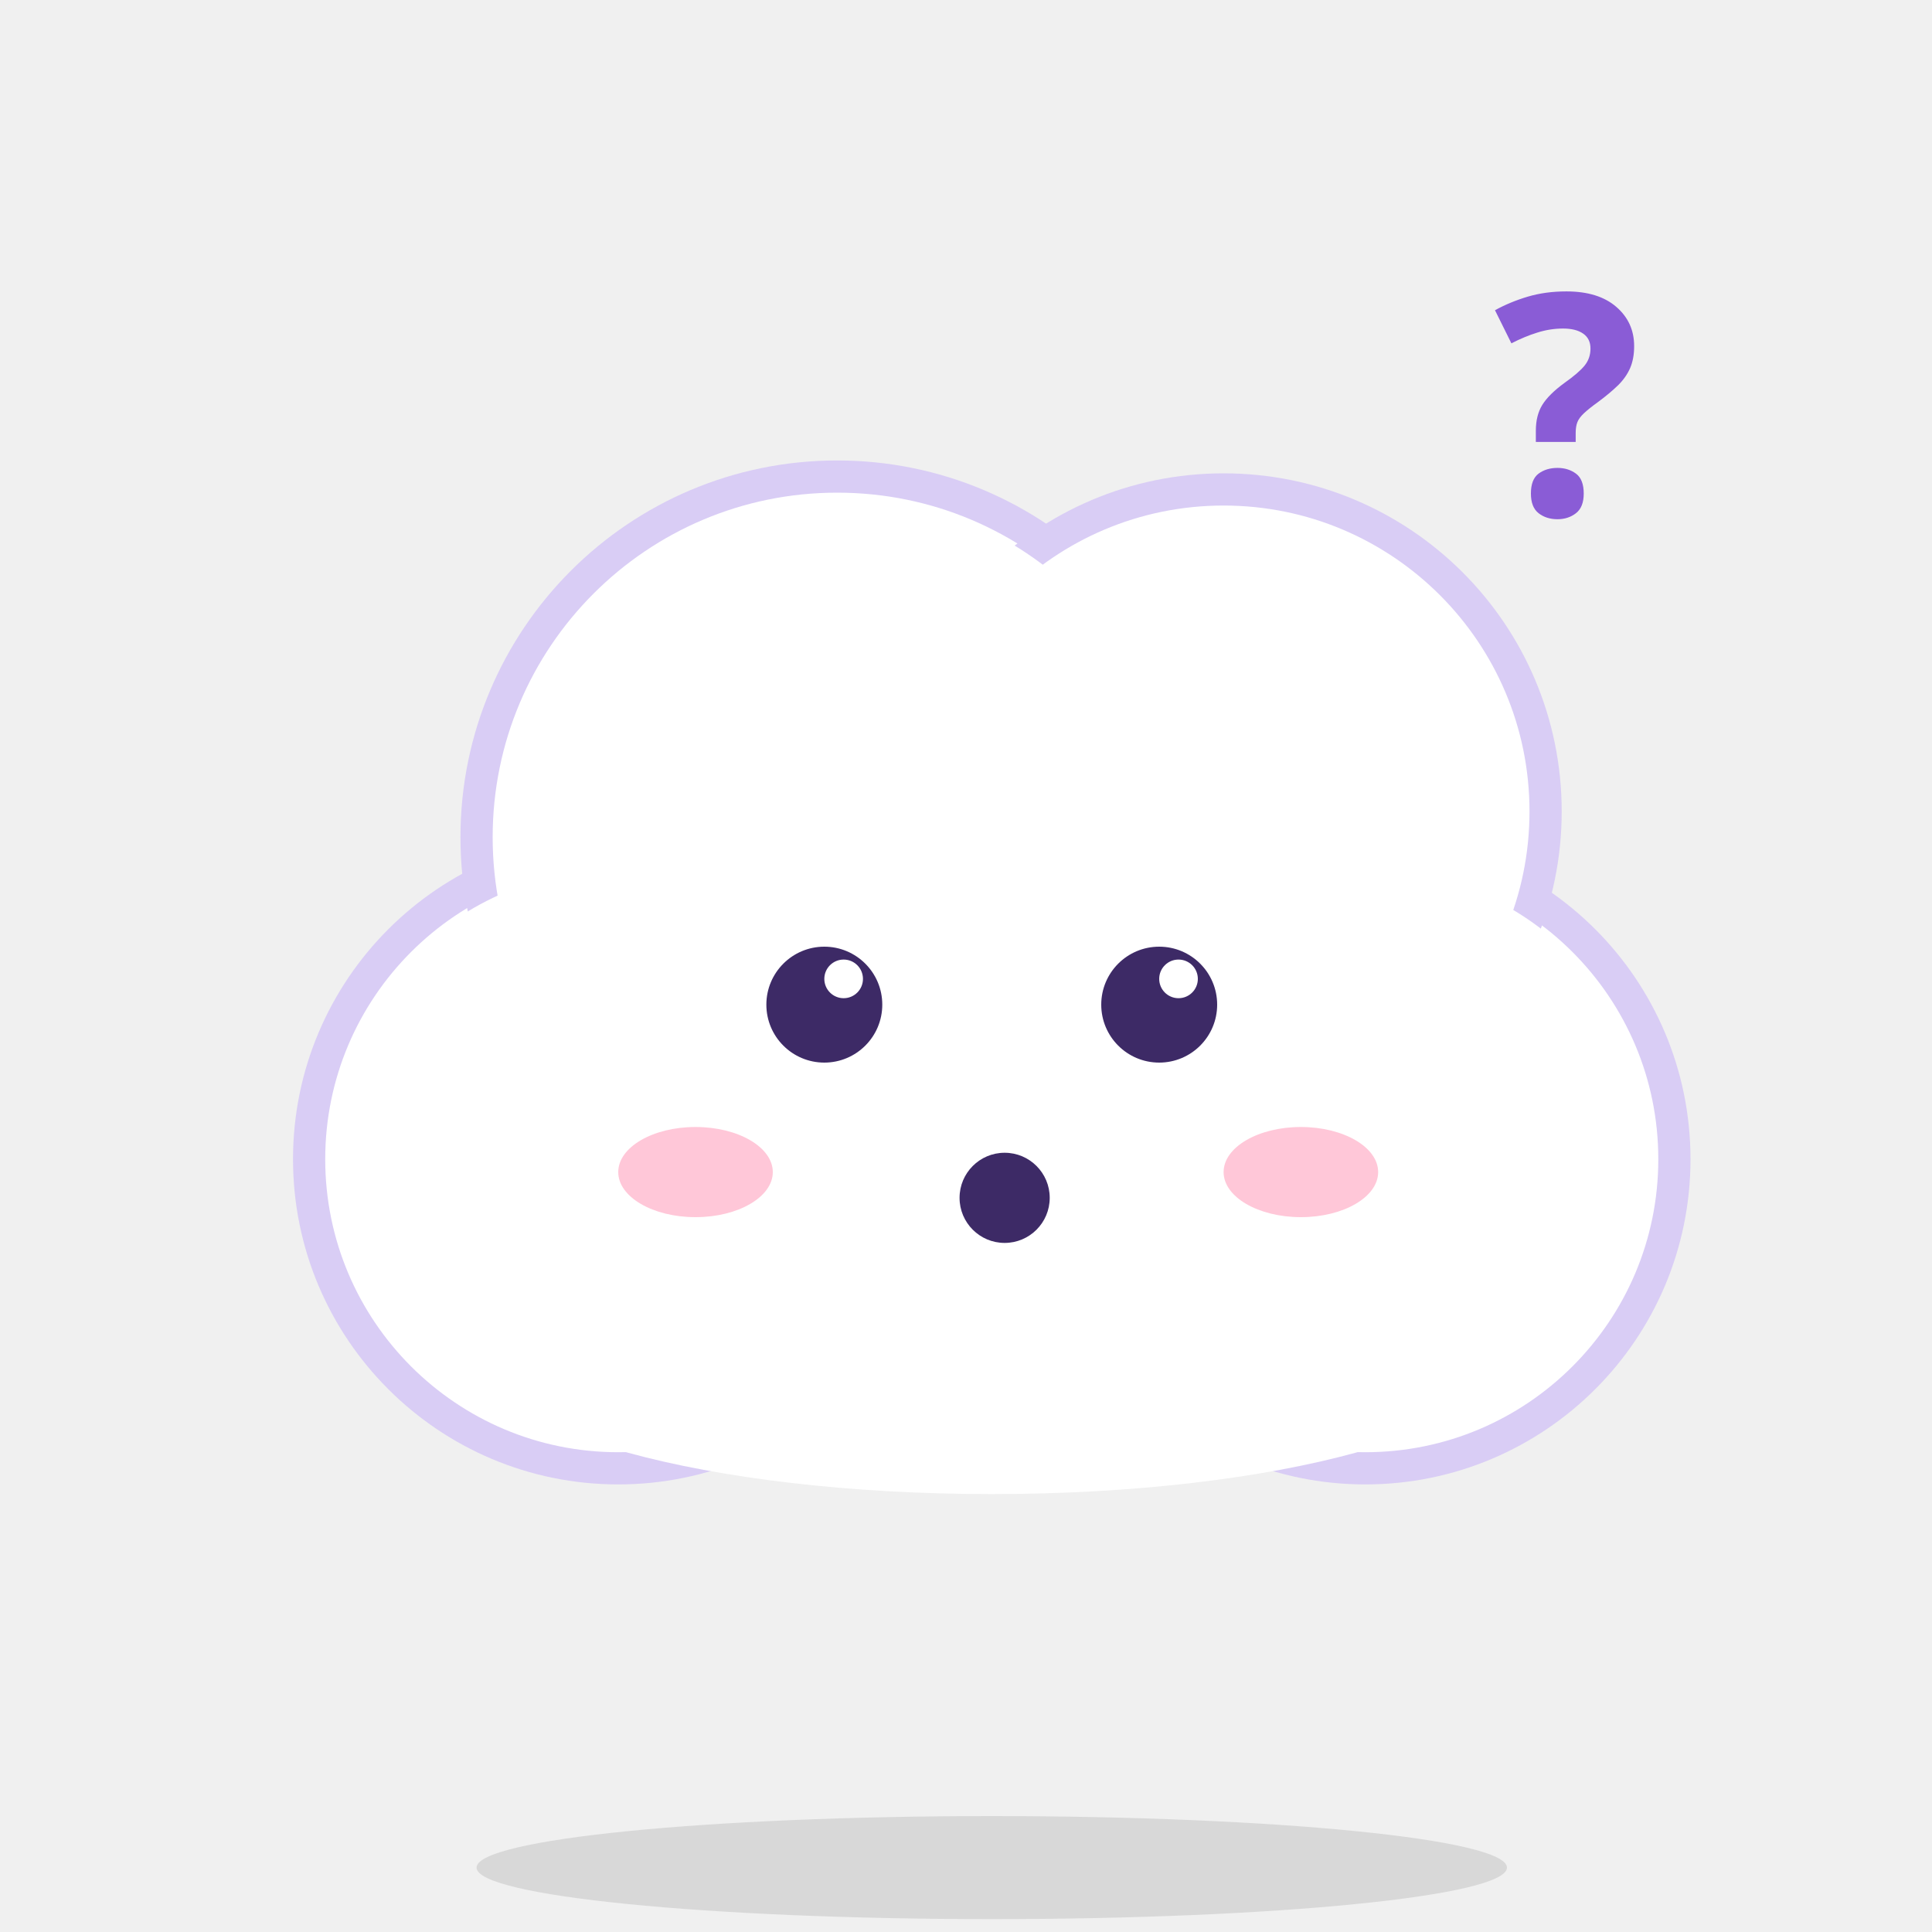
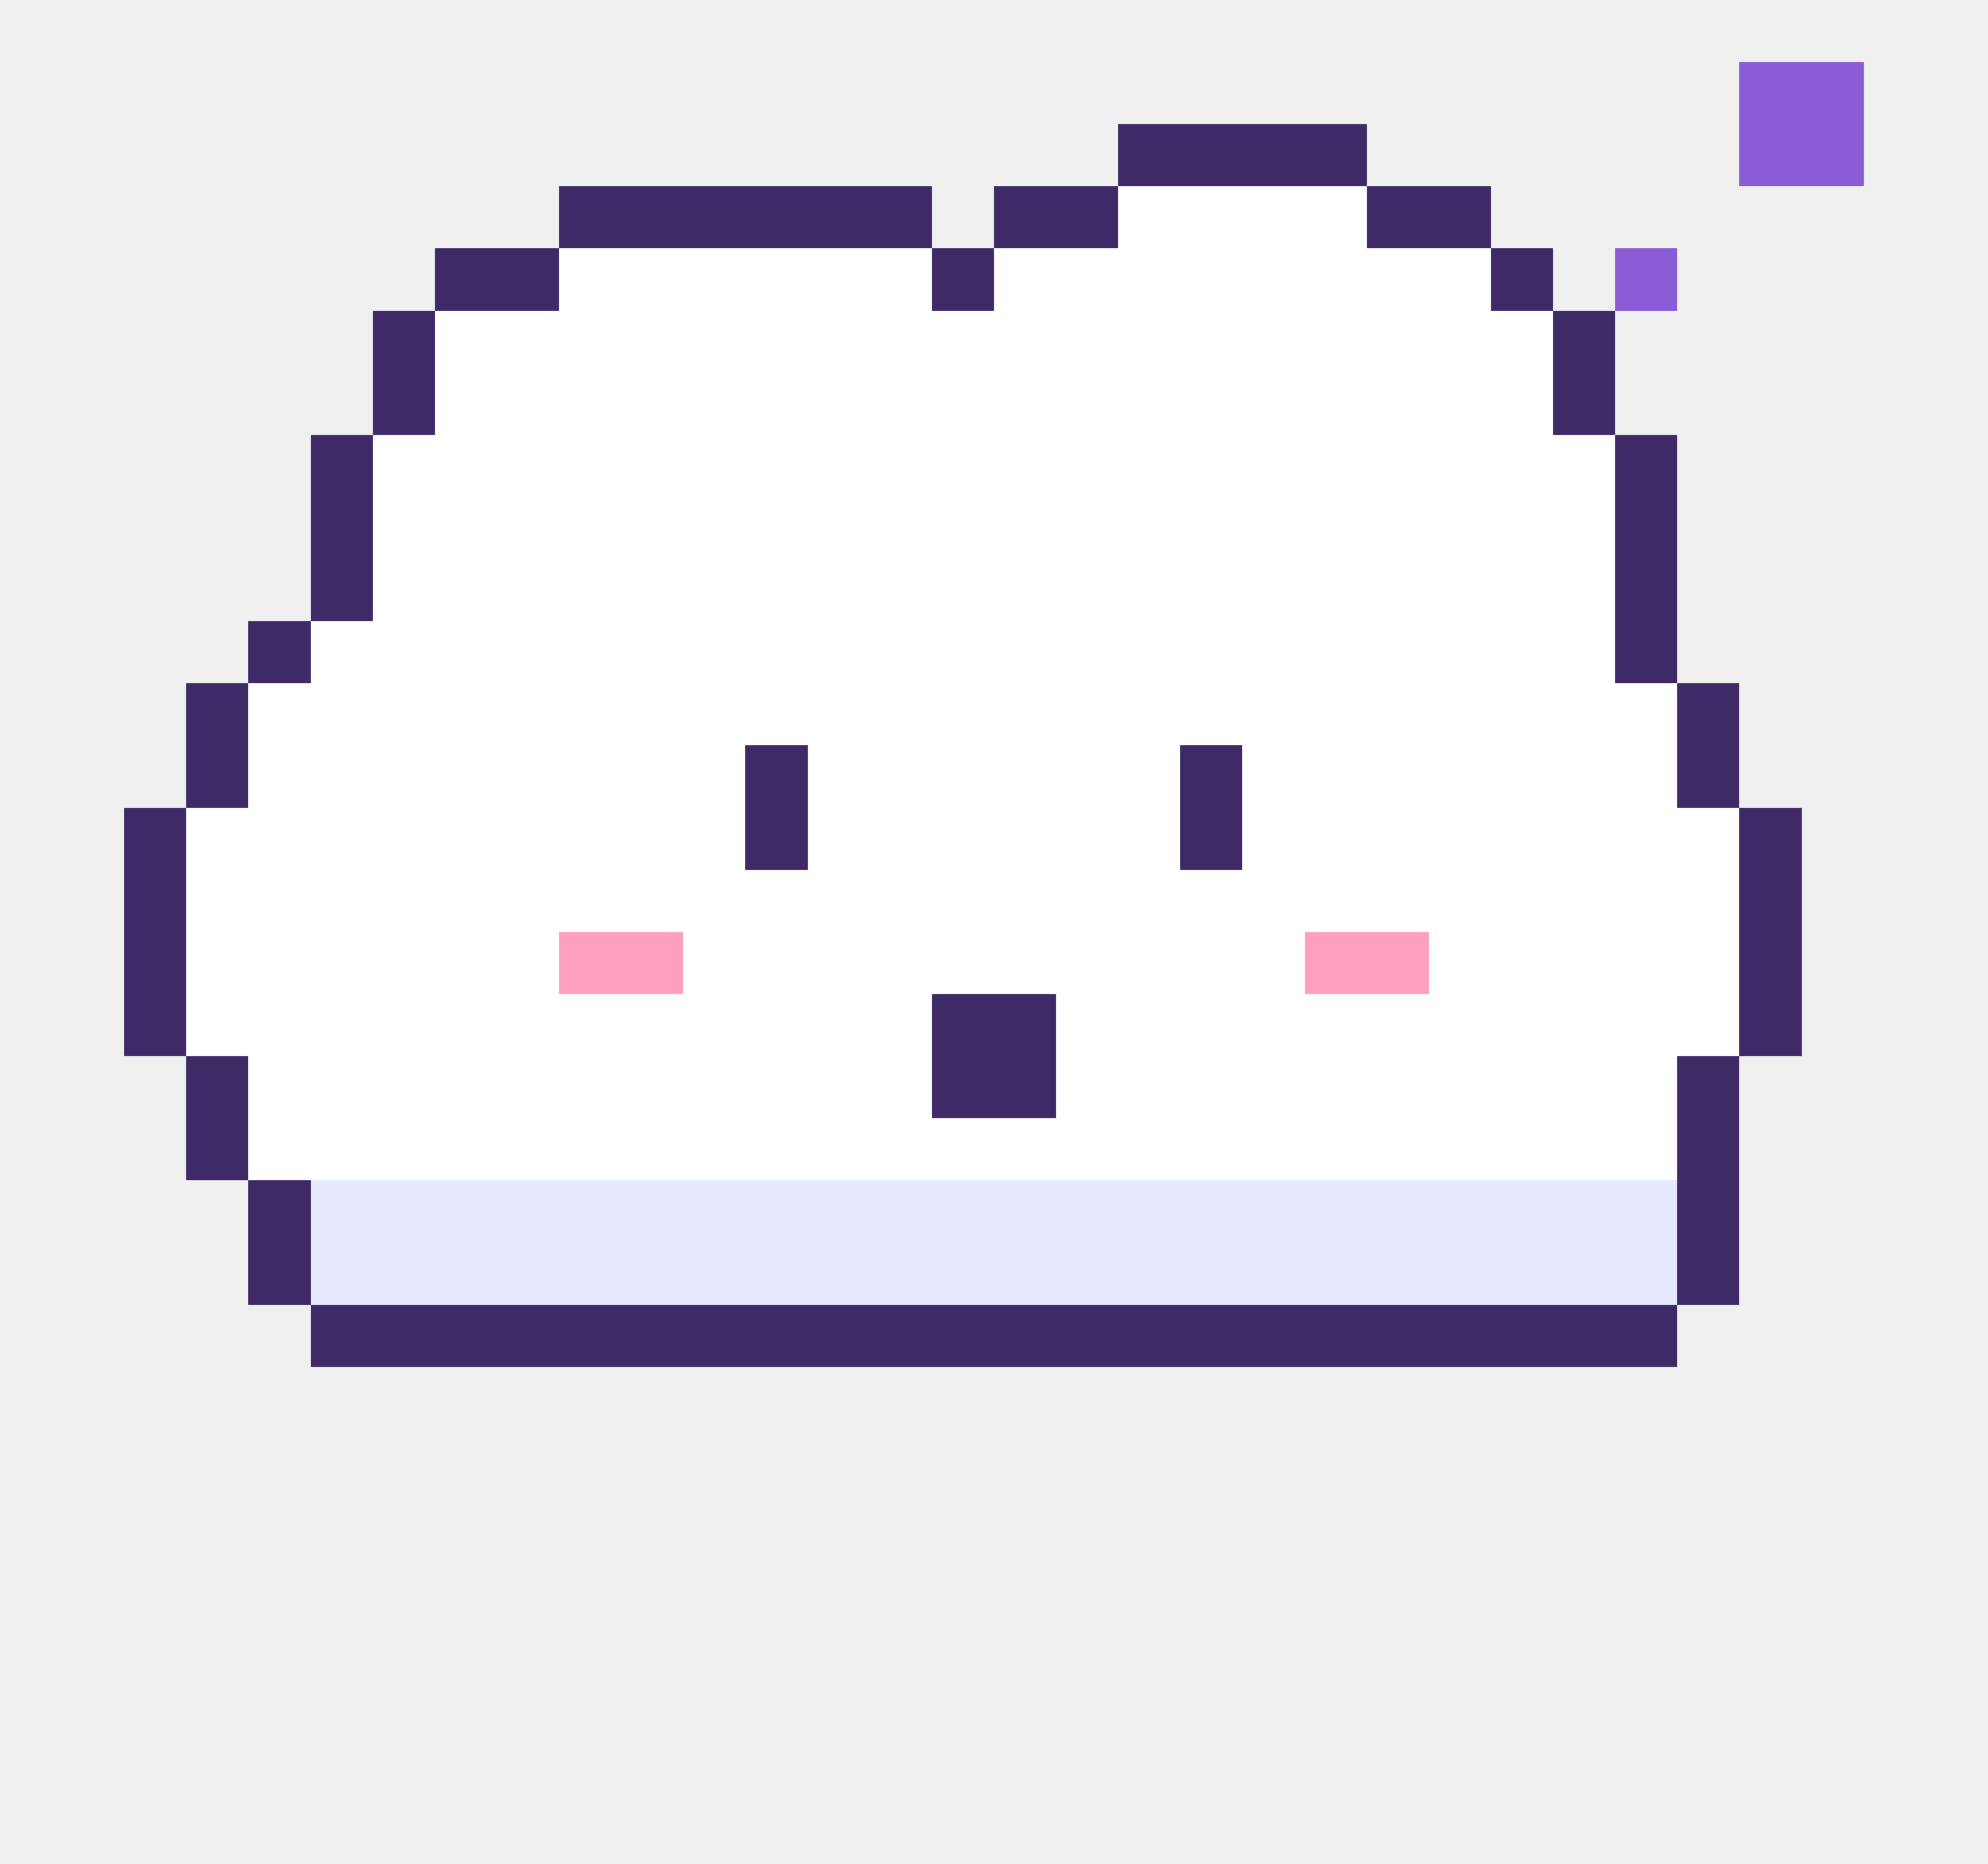
- <svg xmlns="http://www.w3.org/2000/svg" viewBox="0 0 300 300">
-   <ellipse cx="154" cy="290" rx="80" ry="8" fill="#000" opacity="0.10" />
-   <g fill="#ffffff" stroke="#d9cdf5" stroke-width="5">
-     <circle cx="96" cy="180" r="48" />
-     <circle cx="212" cy="180" r="48" />
-     <circle cx="130" cy="130" r="56" />
-     <circle cx="190" cy="126" r="50" />
-   </g>
-   <g fill="#ffffff">
-     <circle cx="96" cy="180" r="45" />
-     <circle cx="212" cy="180" r="45" />
-     <circle cx="130" cy="130" r="53" />
-     <circle cx="190" cy="126" r="47" />
-     <rect x="96" y="140" width="116" height="85" />
-     <ellipse cx="154" cy="210" rx="80" ry="22" />
-   </g>
-   <circle cx="128" cy="156" r="9" fill="#3d2a66" />
-   <circle cx="180" cy="156" r="9" fill="#3d2a66" />
-   <circle cx="131" cy="152" r="3" fill="#fff" />
-   <circle cx="183" cy="152" r="3" fill="#fff" />
-   <ellipse cx="108" cy="182" rx="12" ry="7" fill="#ff8fb1" opacity="0.5" />
-   <ellipse cx="202" cy="182" rx="12" ry="7" fill="#ff8fb1" opacity="0.5" />
-   <circle cx="156" cy="186" r="7" fill="#3d2a66" />
-   <text x="232" y="80" font-family="Fredoka, sans-serif" font-size="48" font-weight="600" fill="#8a5cd6">?</text>
+ <svg xmlns="http://www.w3.org/2000/svg" viewBox="0 0 32 30" shape-rendering="crispEdges">
+   <path fill="#8a5cd6" d="M28 1h2v1h-2zM28 2h2v1h-2zM26 4h1v1h-1z" />
+   <path fill="#3d2a66" d="M18 2h4v1h-4zM9 3h6v1h-6zM16 3h2v1h-2zM22 3h2v1h-2zM7 4h2v1h-2zM15 4h1v1h-1zM24 4h1v1h-1zM6 5h1v1h-1zM25 5h1v1h-1zM6 6h1v1h-1zM25 6h1v1h-1zM5 7h1v1h-1zM26 7h1v1h-1zM5 8h1v1h-1zM26 8h1v1h-1zM5 9h1v1h-1zM26 9h1v1h-1zM4 10h1v1h-1zM26 10h1v1h-1zM3 11h1v1h-1zM27 11h1v1h-1zM3 12h1v1h-1zM12 12h1v1h-1zM19 12h1v1h-1zM27 12h1v1h-1zM2 13h1v1h-1zM12 13h1v1h-1zM19 13h1v1h-1zM28 13h1v1h-1zM2 14h1v1h-1zM28 14h1v1h-1zM2 15h1v1h-1zM28 15h1v1h-1zM2 16h1v1h-1zM15 16h2v1h-2zM28 16h1v1h-1zM3 17h1v1h-1zM15 17h2v1h-2zM27 17h1v1h-1zM3 18h1v1h-1zM27 18h1v1h-1zM4 19h1v1h-1zM27 19h1v1h-1zM4 20h1v1h-1zM27 20h1v1h-1zM5 21h22v1h-22z" />
+   <path fill="#ffffff" d="M18 3h4v1h-4zM9 4h6v1h-6zM16 4h8v1h-8zM7 5h18v1h-18zM7 6h18v1h-18zM6 7h20v1h-20zM6 8h20v1h-20zM6 9h20v1h-20zM5 10h21v1h-21zM4 11h23v1h-23zM4 12h8v1h-8zM13 12h6v1h-6zM20 12h7v1h-7zM3 13h9v1h-9zM13 13h6v1h-6zM20 13h8v1h-8zM3 14h25v1h-25zM3 15h6v1h-6zM11 15h10v1h-10zM23 15h5v1h-5zM3 16h12v1h-12zM17 16h11v1h-11zM4 17h11v1h-11zM17 17h10v1h-10zM4 18h23v1h-23z" />
+   <path fill="#ff9fbf" d="M9 15h2v1h-2zM21 15h2v1h-2z" />
+   <path fill="#e6e9ff" d="M5 19h22v1h-22zM5 20h22v1h-22z" />
</svg>
